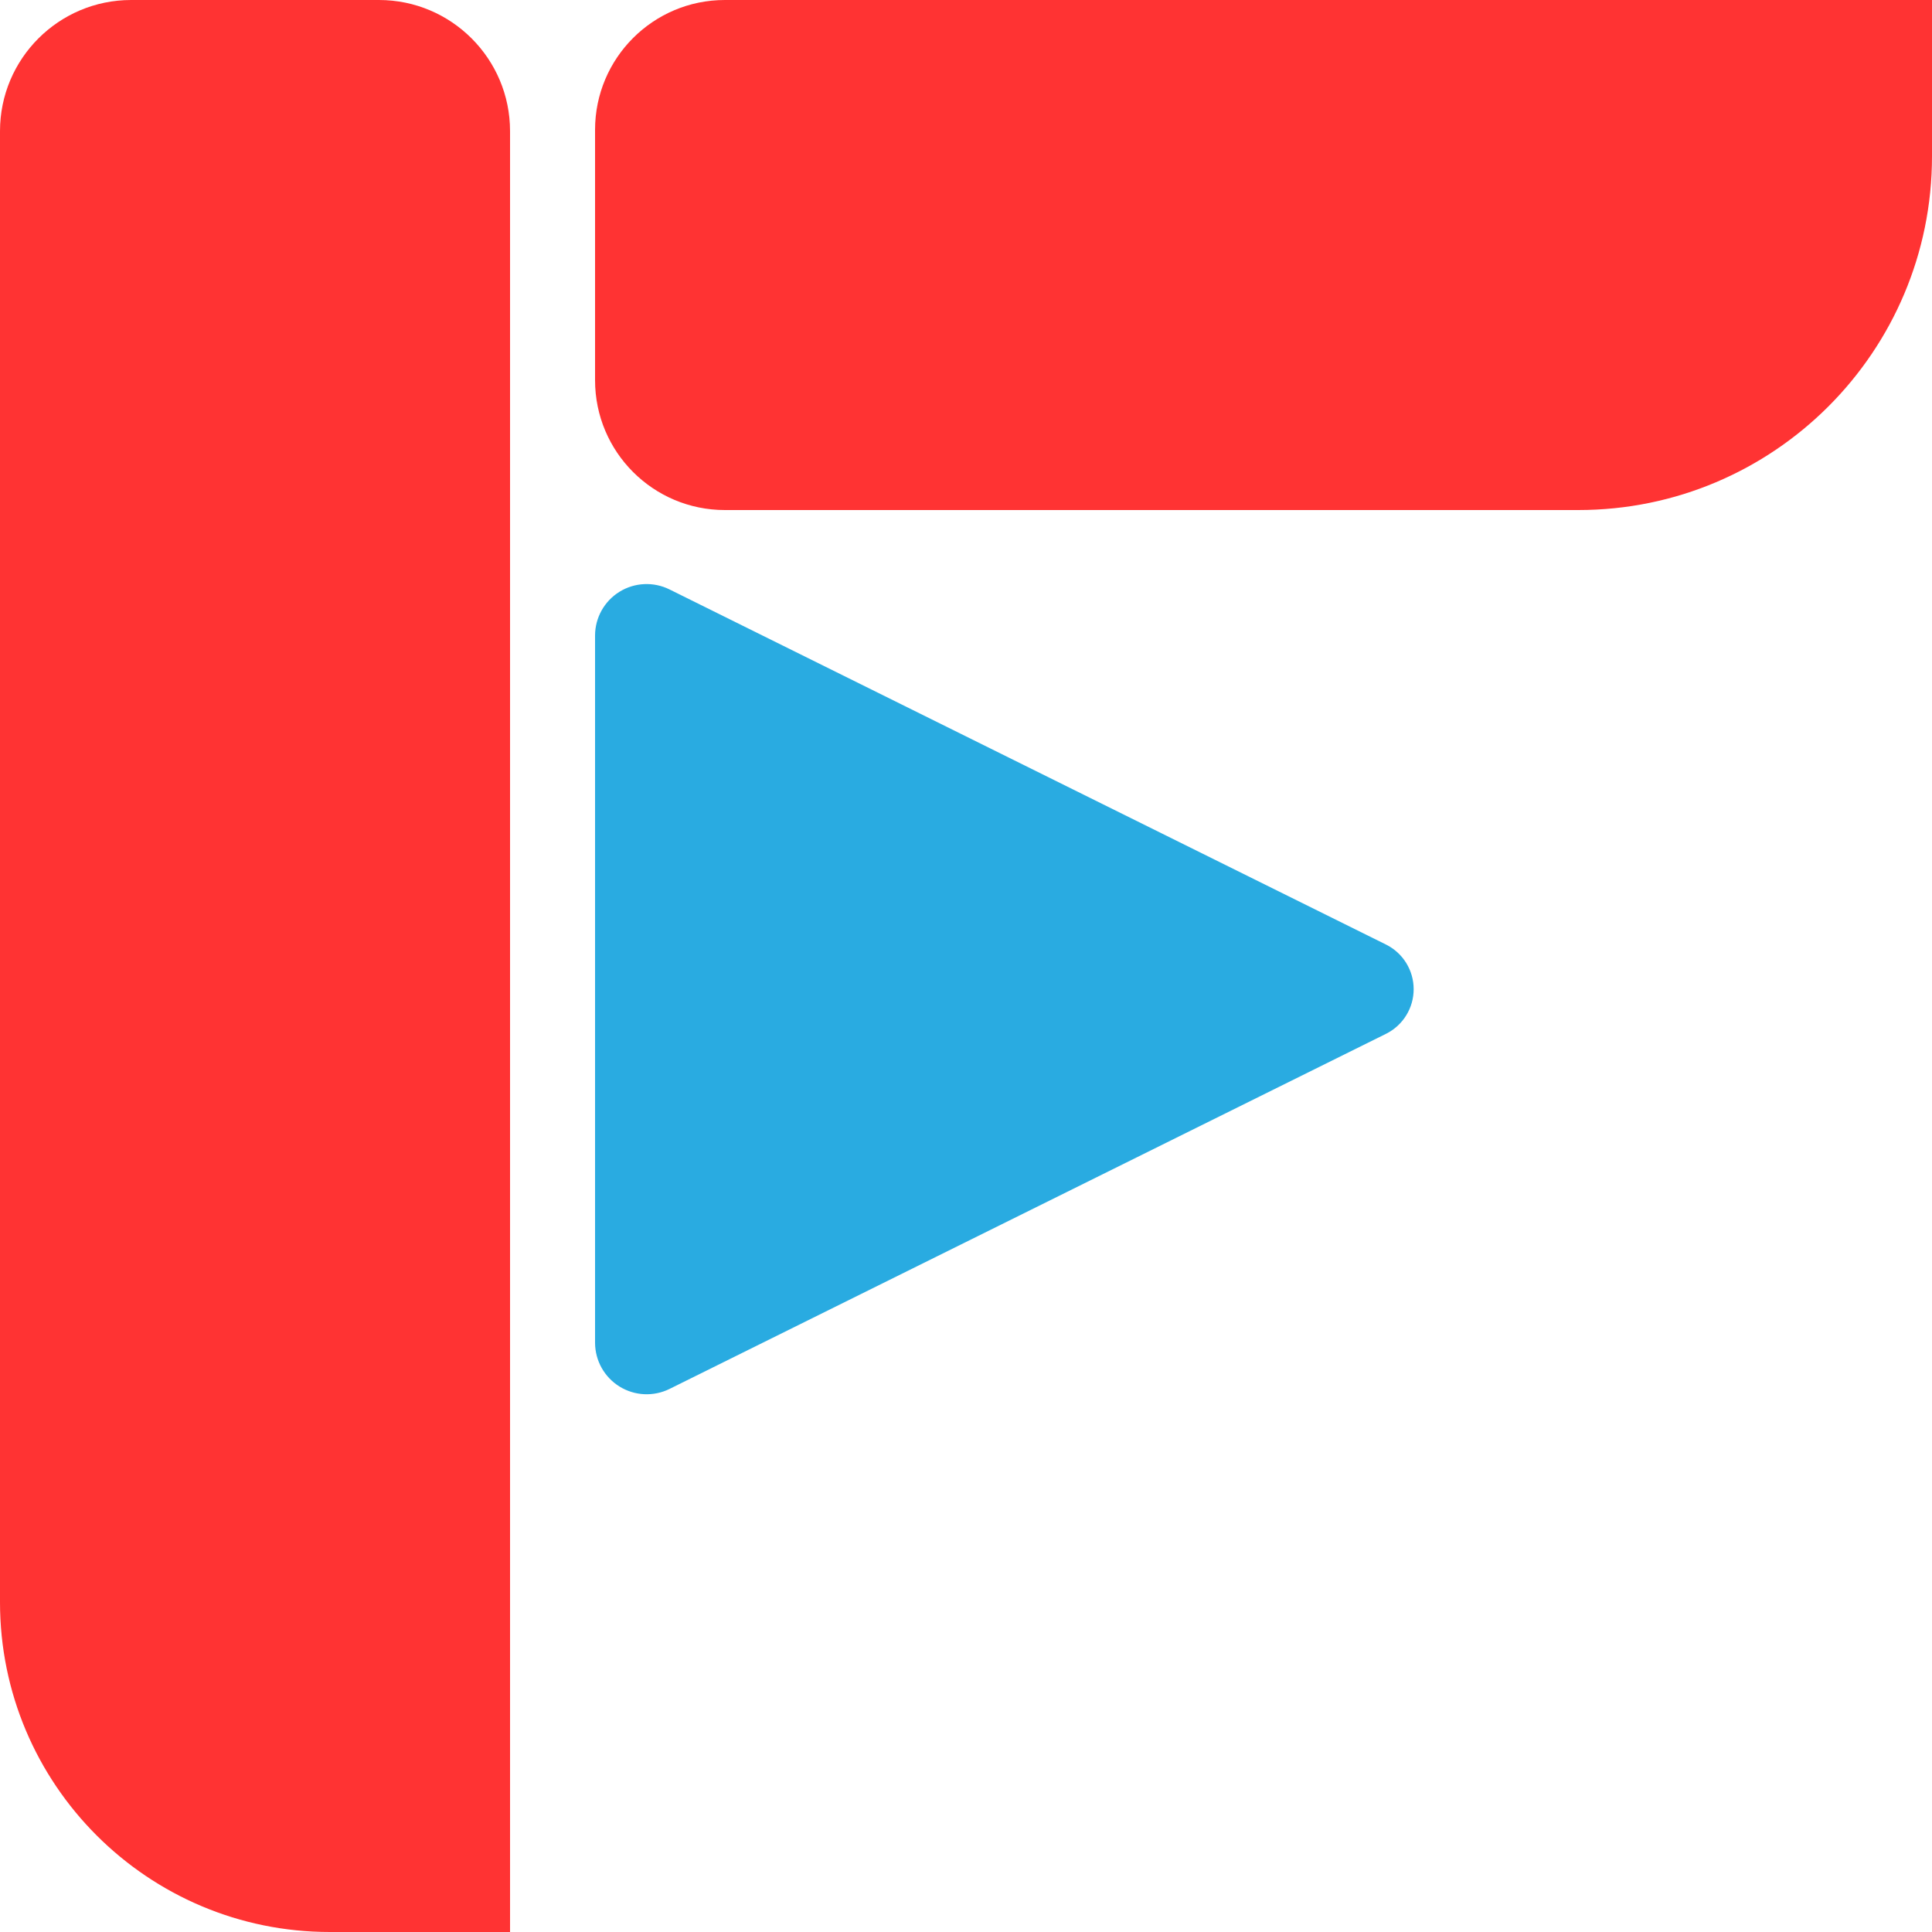
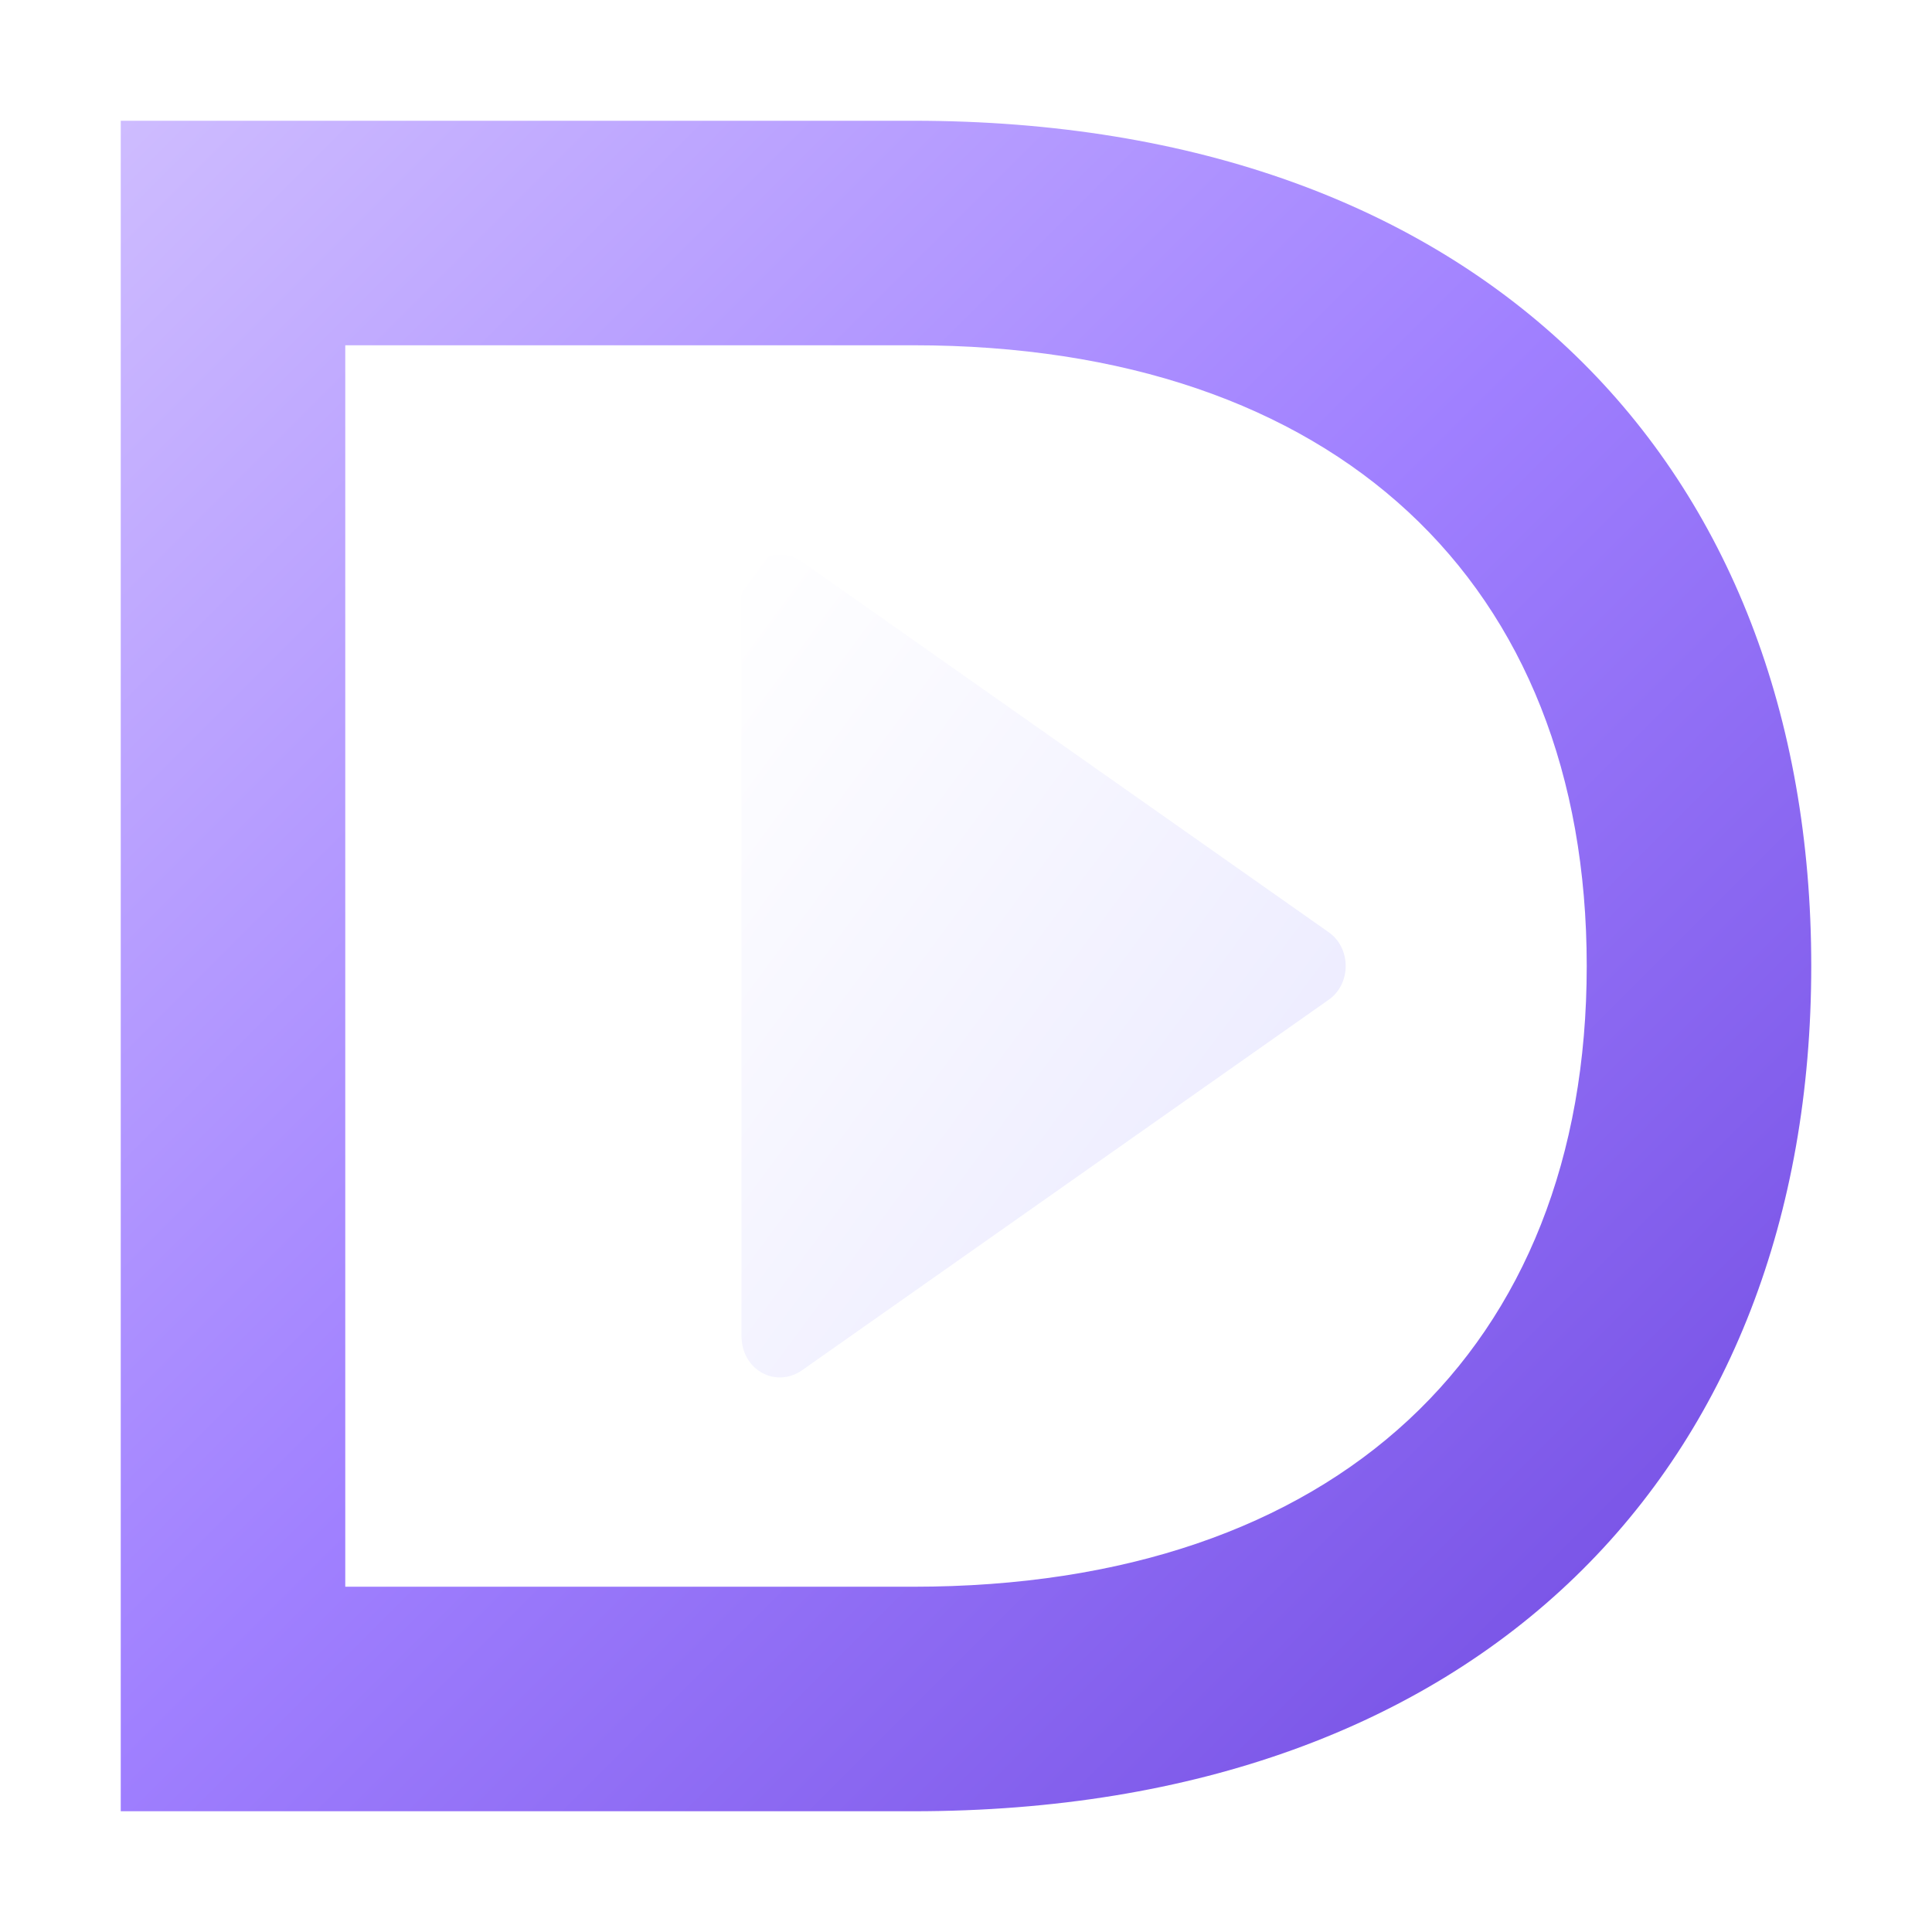
- <svg xmlns="http://www.w3.org/2000/svg" width="25" height="25" xml:space="preserve" style="fill-rule:evenodd;clip-rule:evenodd;stroke-linejoin:round;stroke-miterlimit:2">
-   <path d="M4.903 0C5.84 0 6.6.76 6.6 1.697V25H4.27A4.268 4.268 0 0 1 0 20.73V1.697C0 .76.76 0 1.697 0h3.206zM25 0v2.022A4.577 4.577 0 0 1 20.422 6.6H9.38A1.68 1.68 0 0 1 7.7 4.92V1.68C7.7.752 8.452 0 9.38 0H25z" style="fill:#f33" />
-   <path d="M17.936 12.223a.645.645 0 0 1 0 1.154l-9.273 4.596a.668.668 0 0 1-.963-.597V8.224a.667.667 0 0 1 .963-.597l9.273 4.596z" style="fill:#29abe1" />
+ <svg xmlns="http://www.w3.org/2000/svg" width="25" height="25" viewBox="26 22 64 64">
+   <defs>
+     <linearGradient id="i12bg" x1="0" y1="0" x2="1" y2="1">
+       <stop stop-color="#172137" />
+       <stop offset="1" stop-color="#090C13" />
+     </linearGradient>
+     <linearGradient id="i12d" x1="0" y1="0" x2="1" y2="1">
+       <stop stop-color="#CEBCFF" />
+       <stop offset=".48" stop-color="#A080FF" />
+       <stop offset="1" stop-color="#6E47DF" />
+     </linearGradient>
+     <linearGradient id="i12p" x1="0" y1="0" x2="1" y2="1">
+       <stop stop-color="#FFFFFF" />
+       <stop offset="1" stop-color="#E8E7FF" />
+     </linearGradient>
+     <clipPath id="i12clip">
+       <rect width="108" height="108" rx="25" />
+     </clipPath>
+   </defs>
+   <g clip-path="url(#i12clip)">
+     <g transform="translate(58 54) scale(.875) translate(-58 -54)">
+       <path fill-rule="evenodd" d="M26,22H56C77.5,22 90,35 90,54C90,73 77.5,86 56,86H26ZM34.5,30.5V77.5H56C72,77.5 81.5,68.5 81.5,54C81.5,39.5 72,30.5 56,30.5Z" fill="url(#i12d)" />
+       <path d="M51.8,38.7C50.8,38 49.5,38.7 49.5,40V68C49.5,69.3 50.8,70 51.8,69.3L71.7,55.3C72.6,54.7 72.6,53.3 71.7,52.7Z" fill="url(#i12p)" />
+     </g>
+   </g>
</svg>
